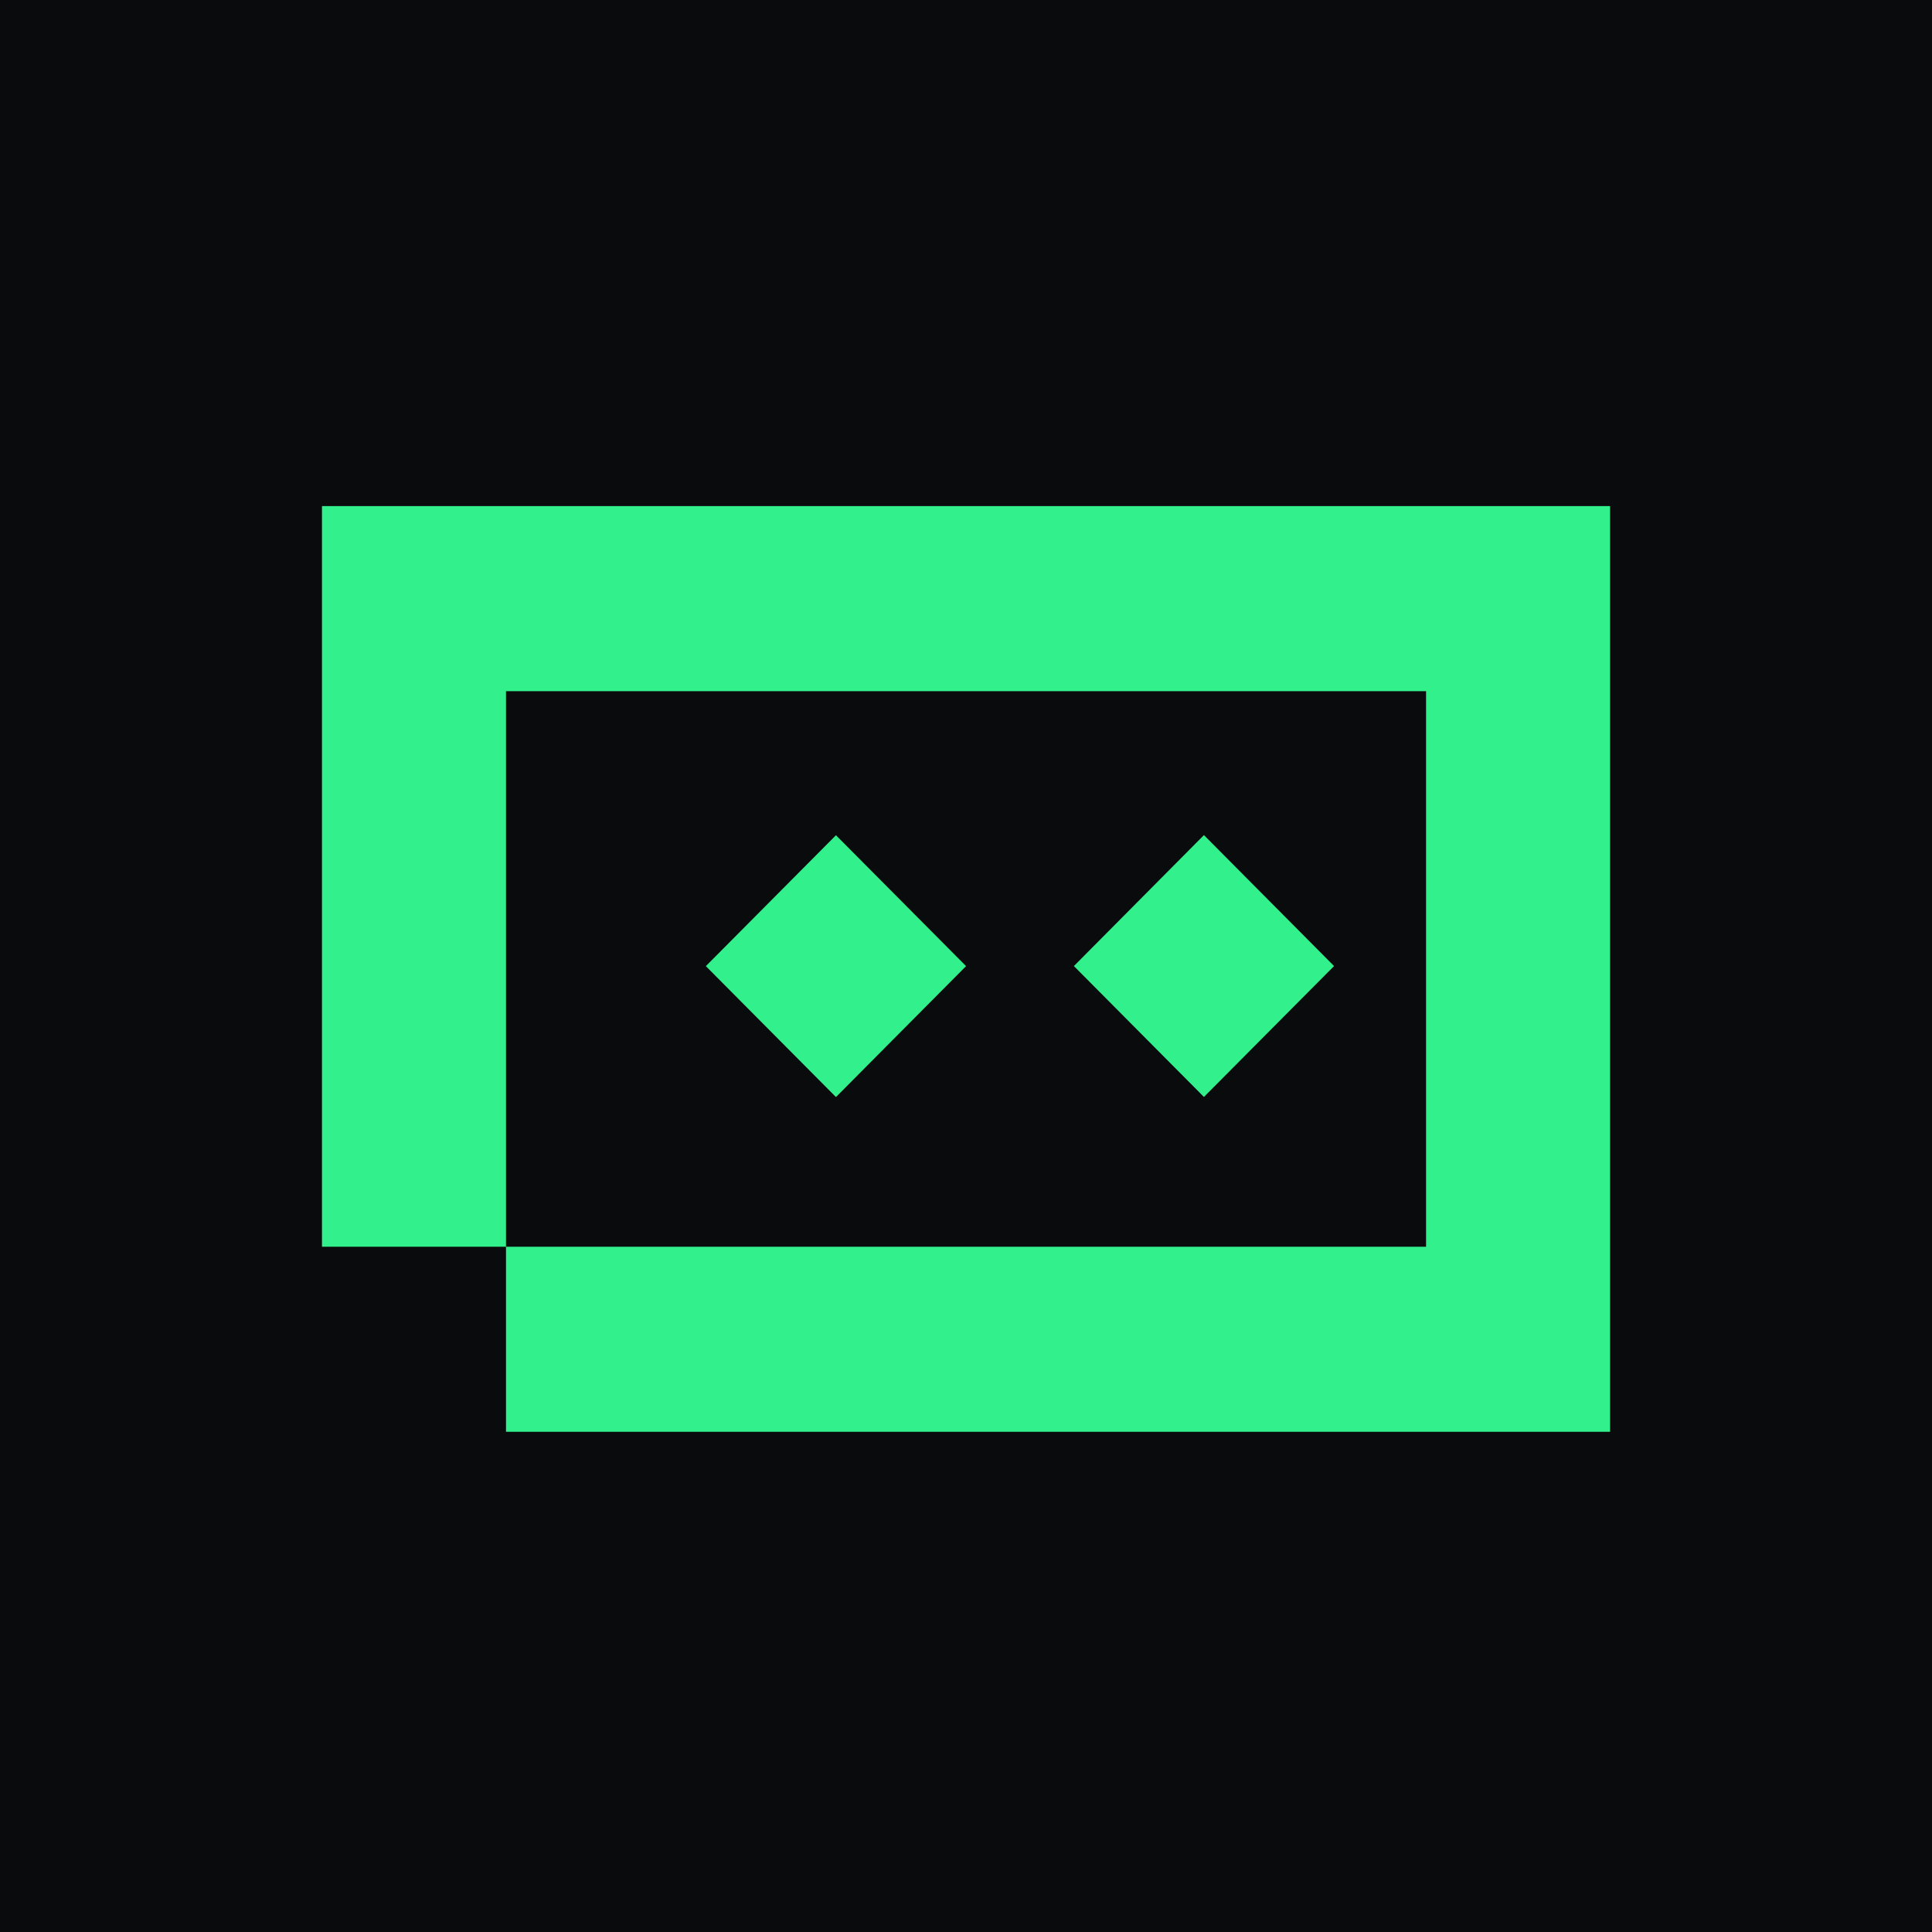
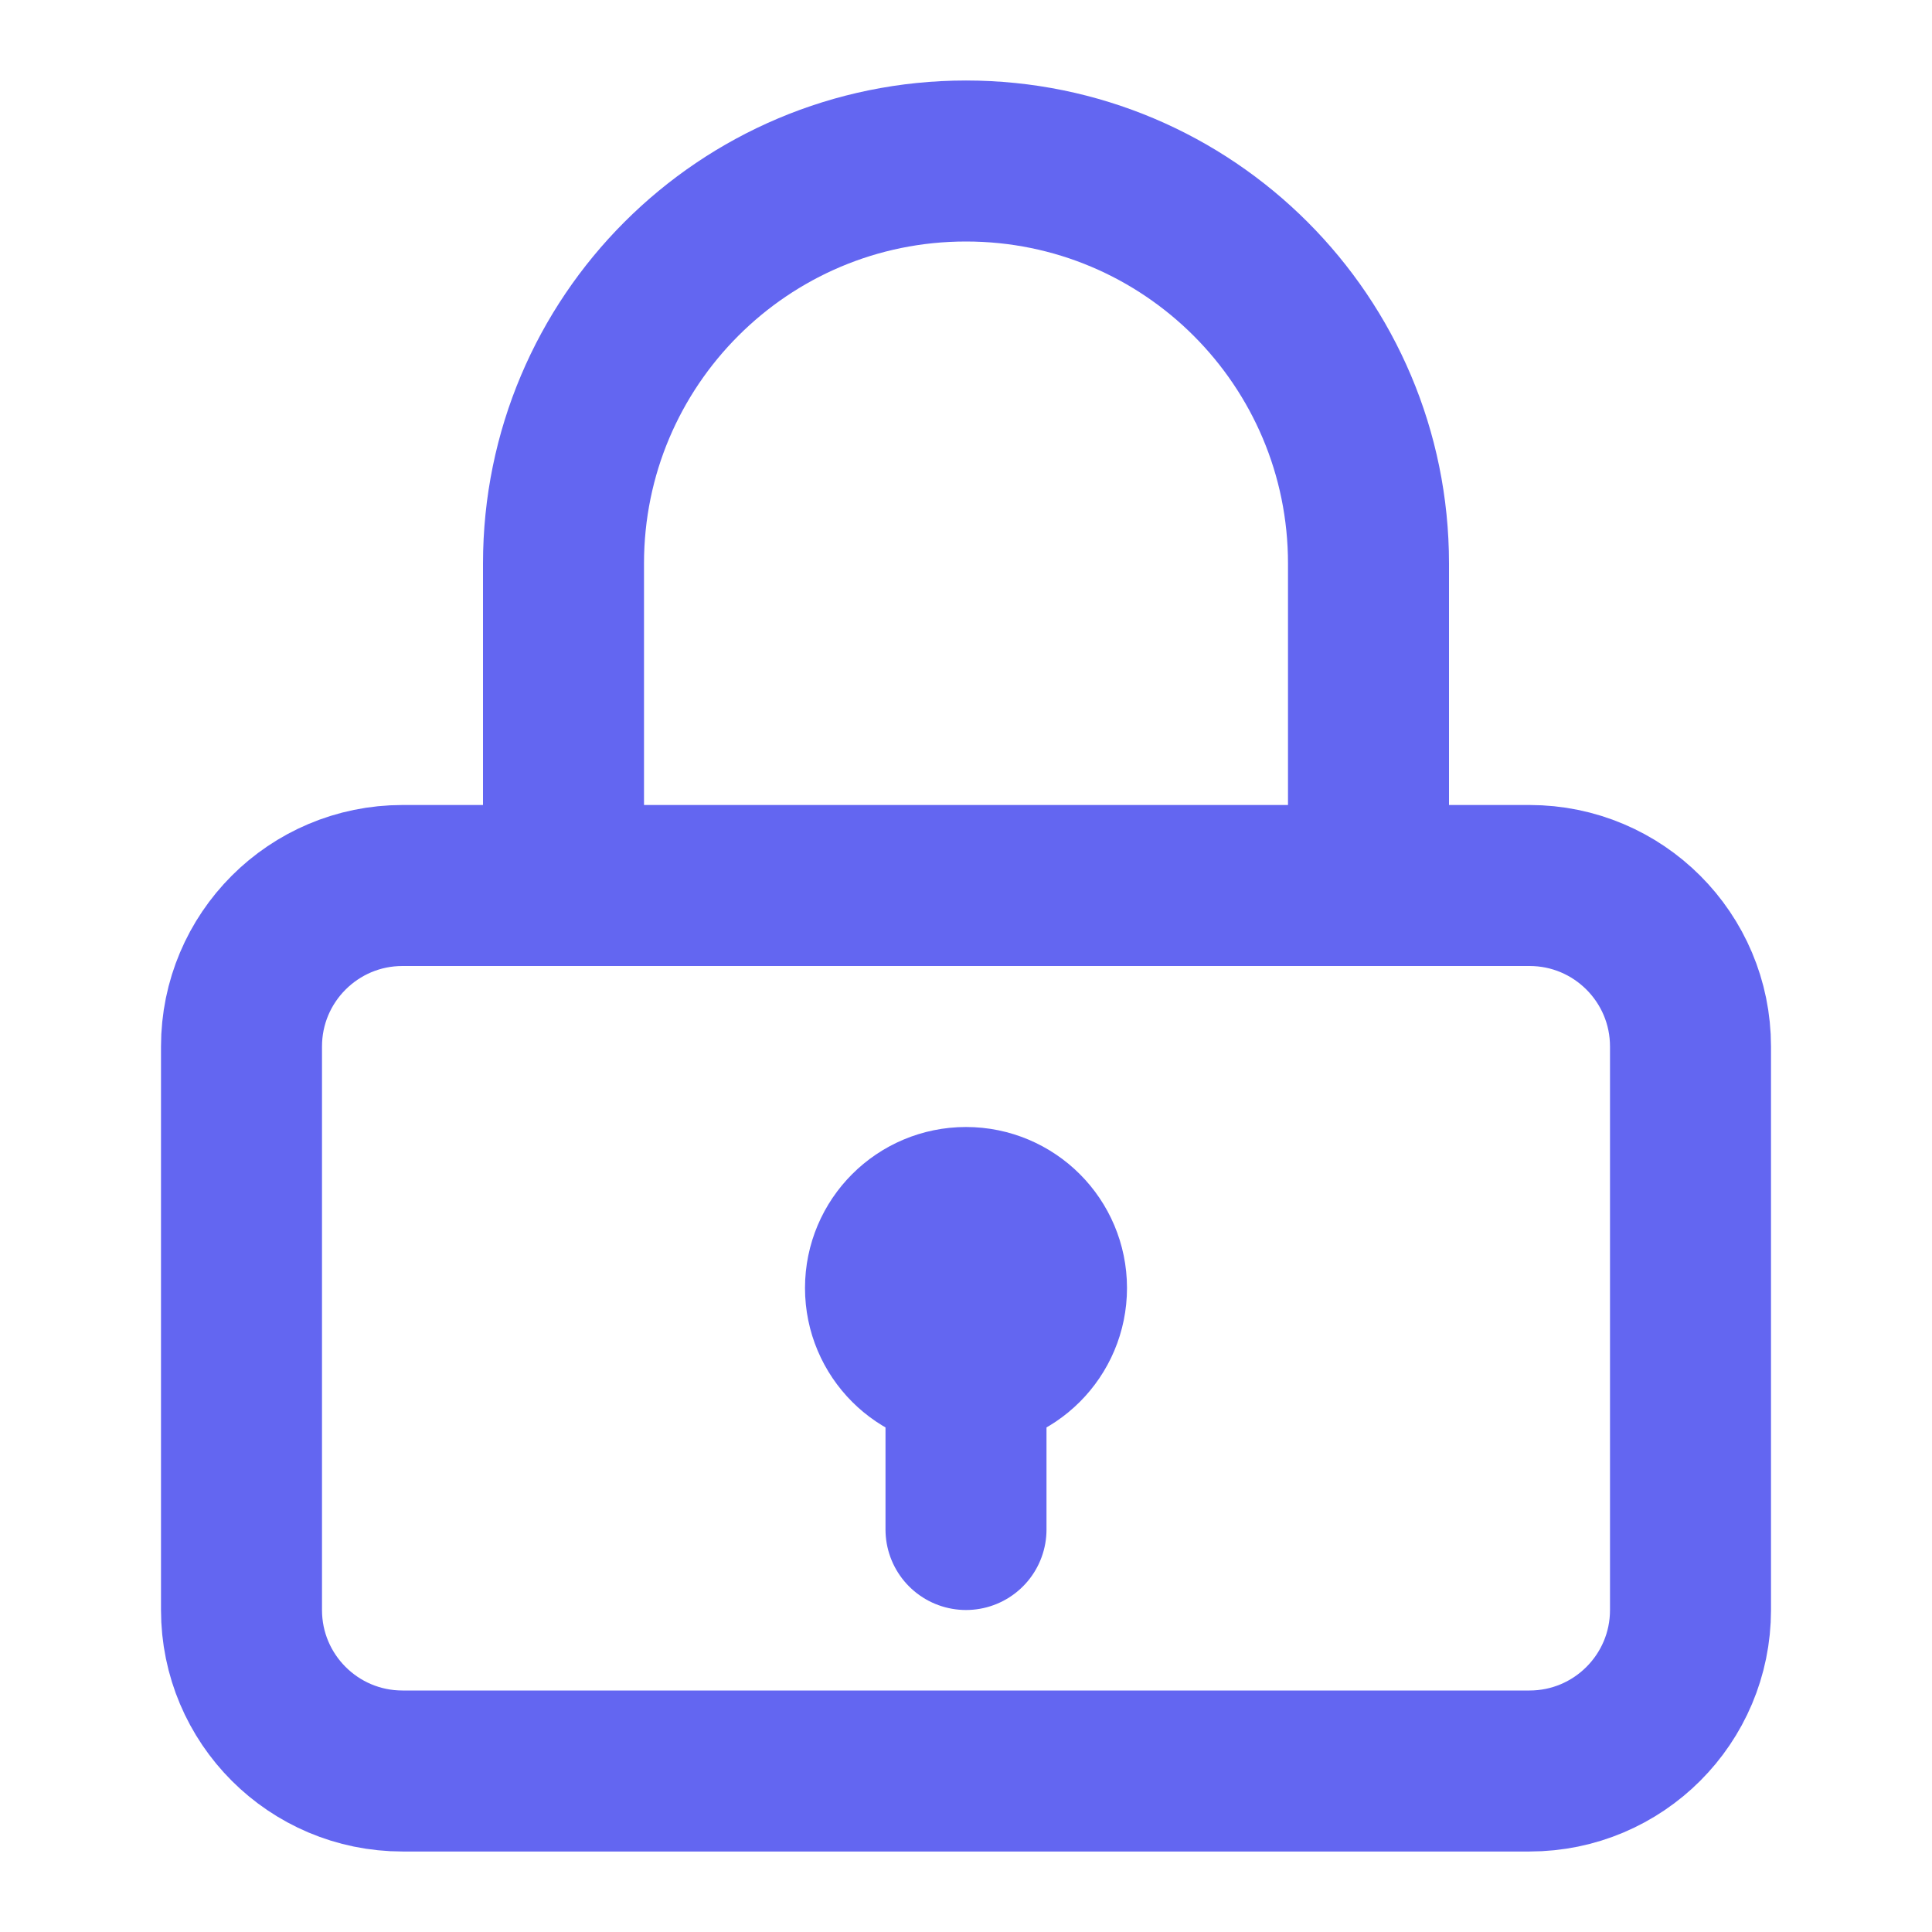
- <svg xmlns="http://www.w3.org/2000/svg" width="32" height="32" viewBox="0 0 32 32" fill="none">
-   <rect width="32" height="32" fill="#0A0B0D" />
-   <path d="M26.668 23.715H8.381V20.65H5.333V8.382H26.668V23.715ZM8.381 20.65H23.62V11.448H8.381V20.65ZM16.001 16.002L13.846 18.171L11.691 16.002L13.846 13.834L16.001 16.002ZM22.096 16.001L19.941 18.169L17.787 16.001L19.941 13.832L22.096 16.001Z" fill="#32F08C" />
+ <svg xmlns="http://www.w3.org/2000/svg" viewBox="0 0 24 24" fill="none" stroke="#6366f1" stroke-width="2" stroke-linecap="round" stroke-linejoin="round">
+   <rect x="3" y="11" width="18" height="11" rx="2" ry="2" />
+   <path d="M7 11V7a5 5 0 0 1 10 0v4" />
+   <circle cx="12" cy="16" r="1" fill="#6366f1" />
+   <path d="M12 17v2" />
</svg>
